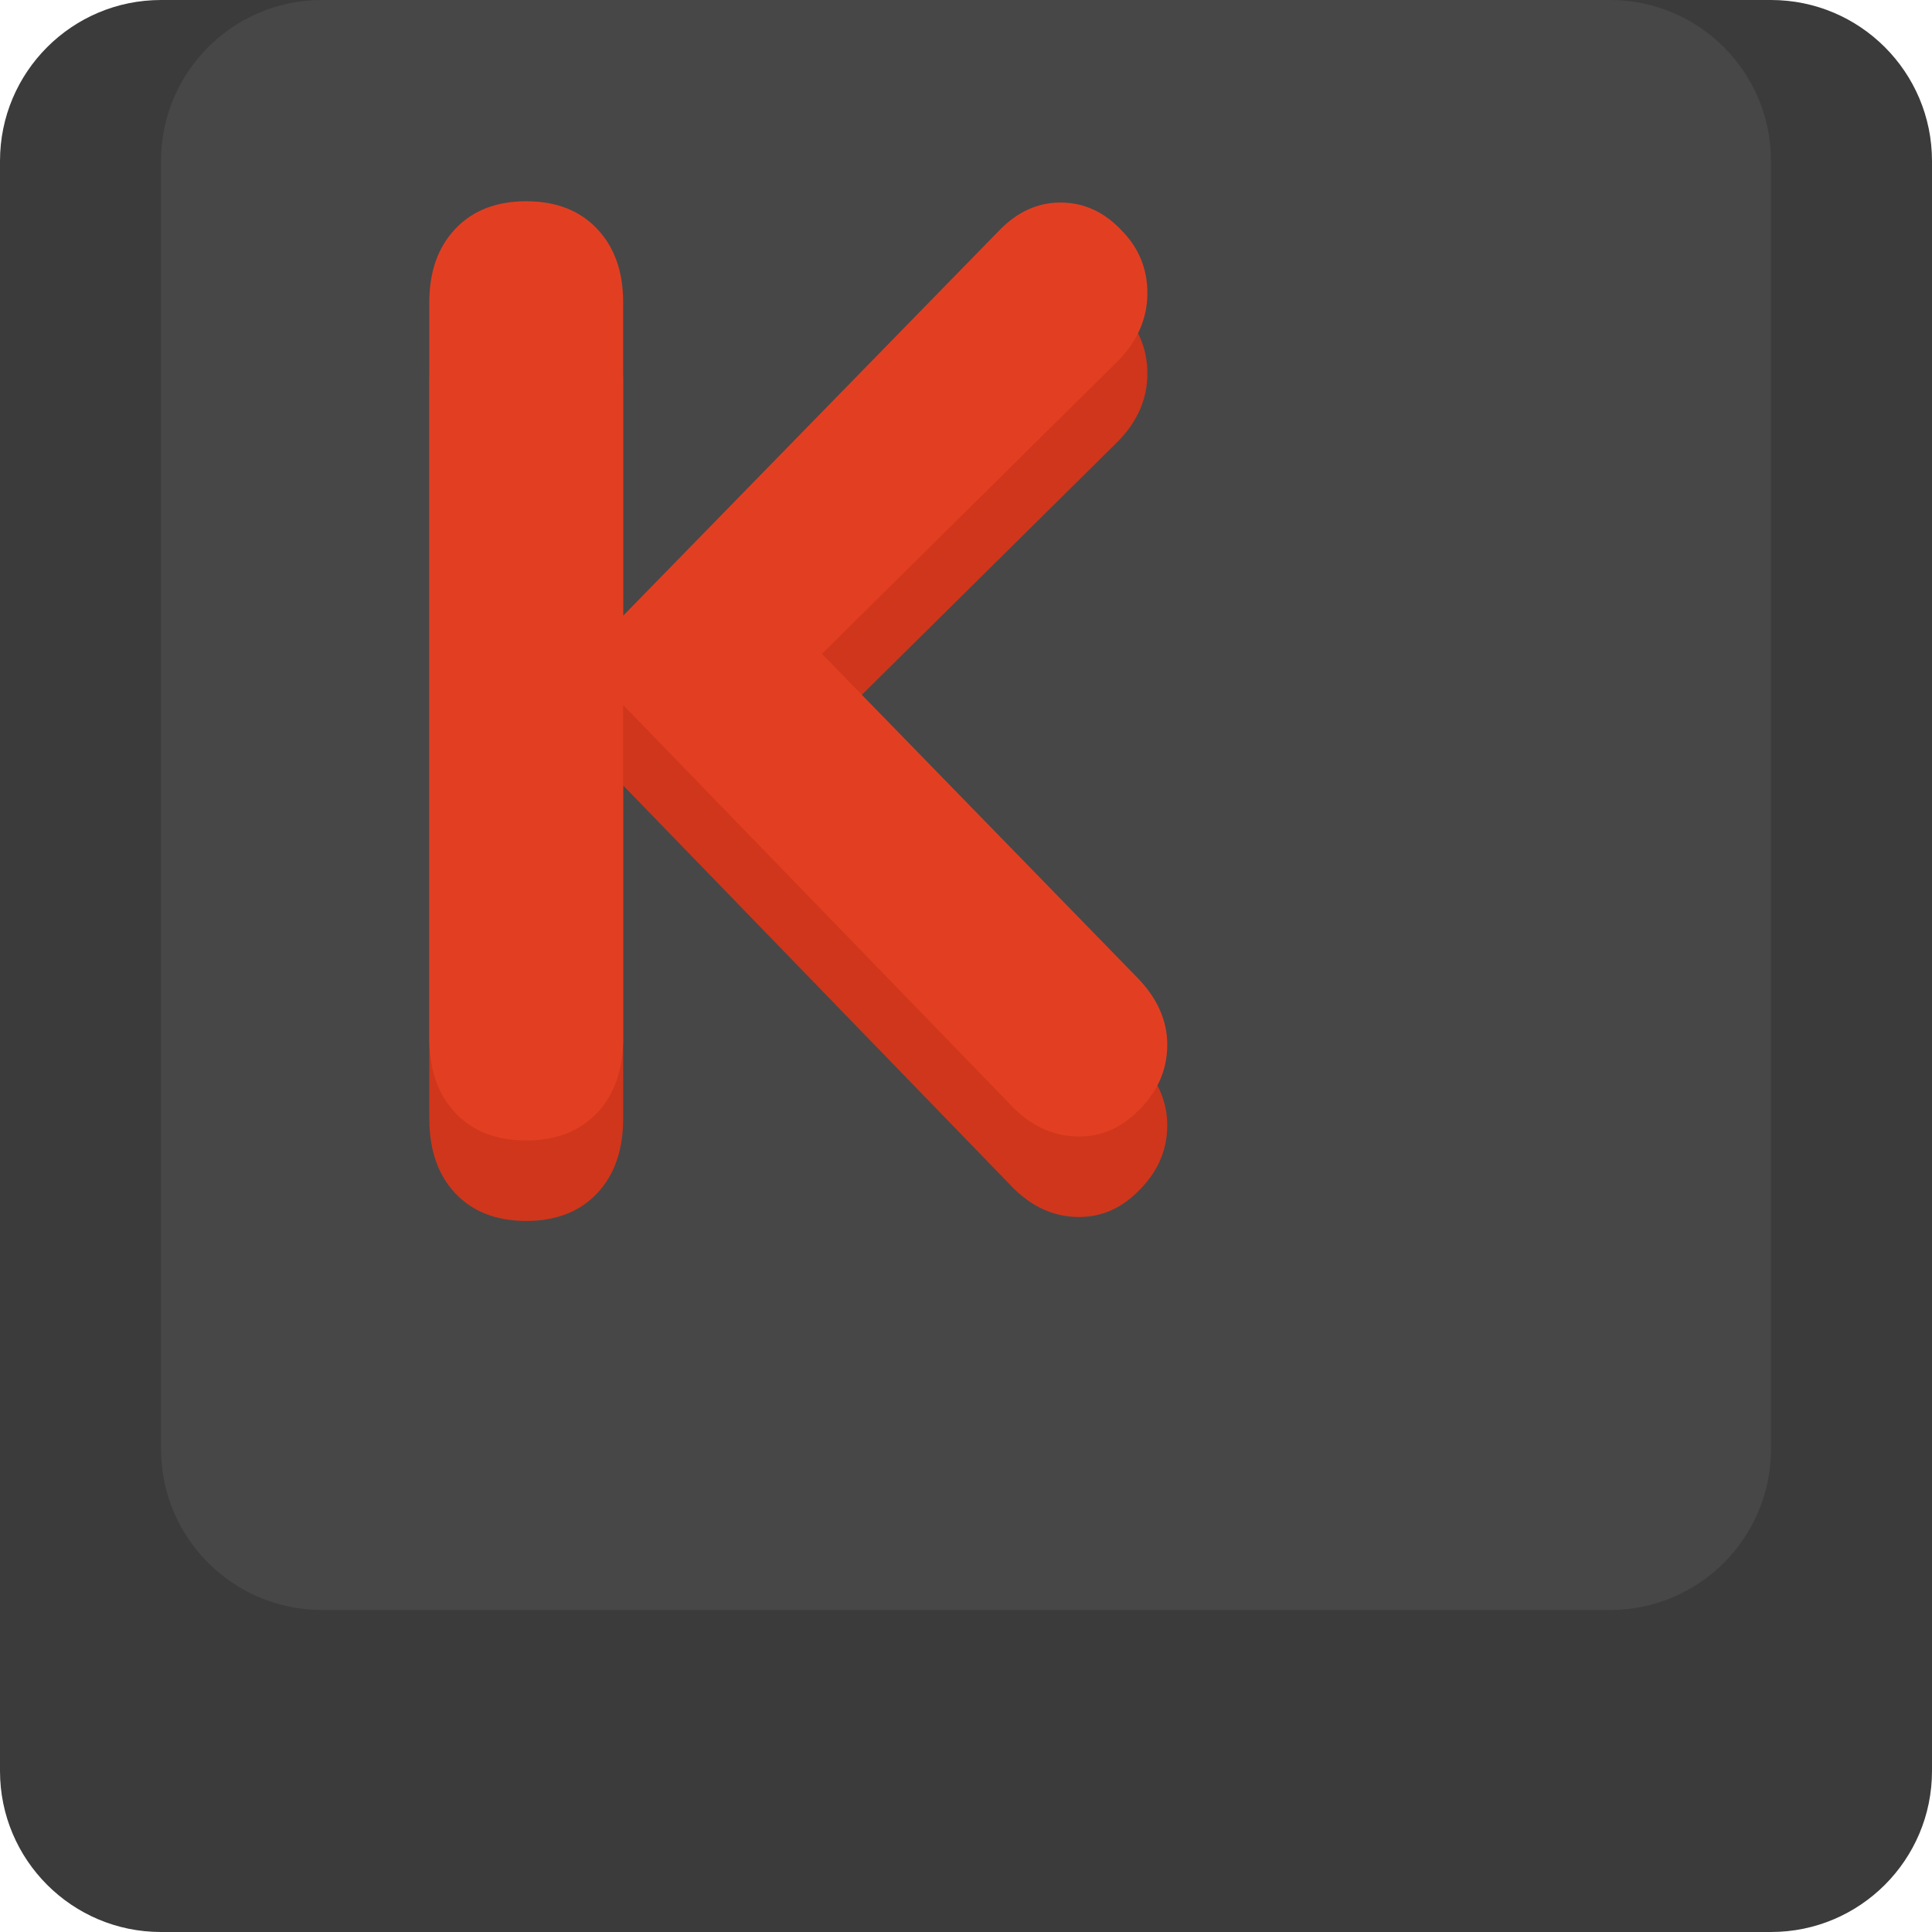
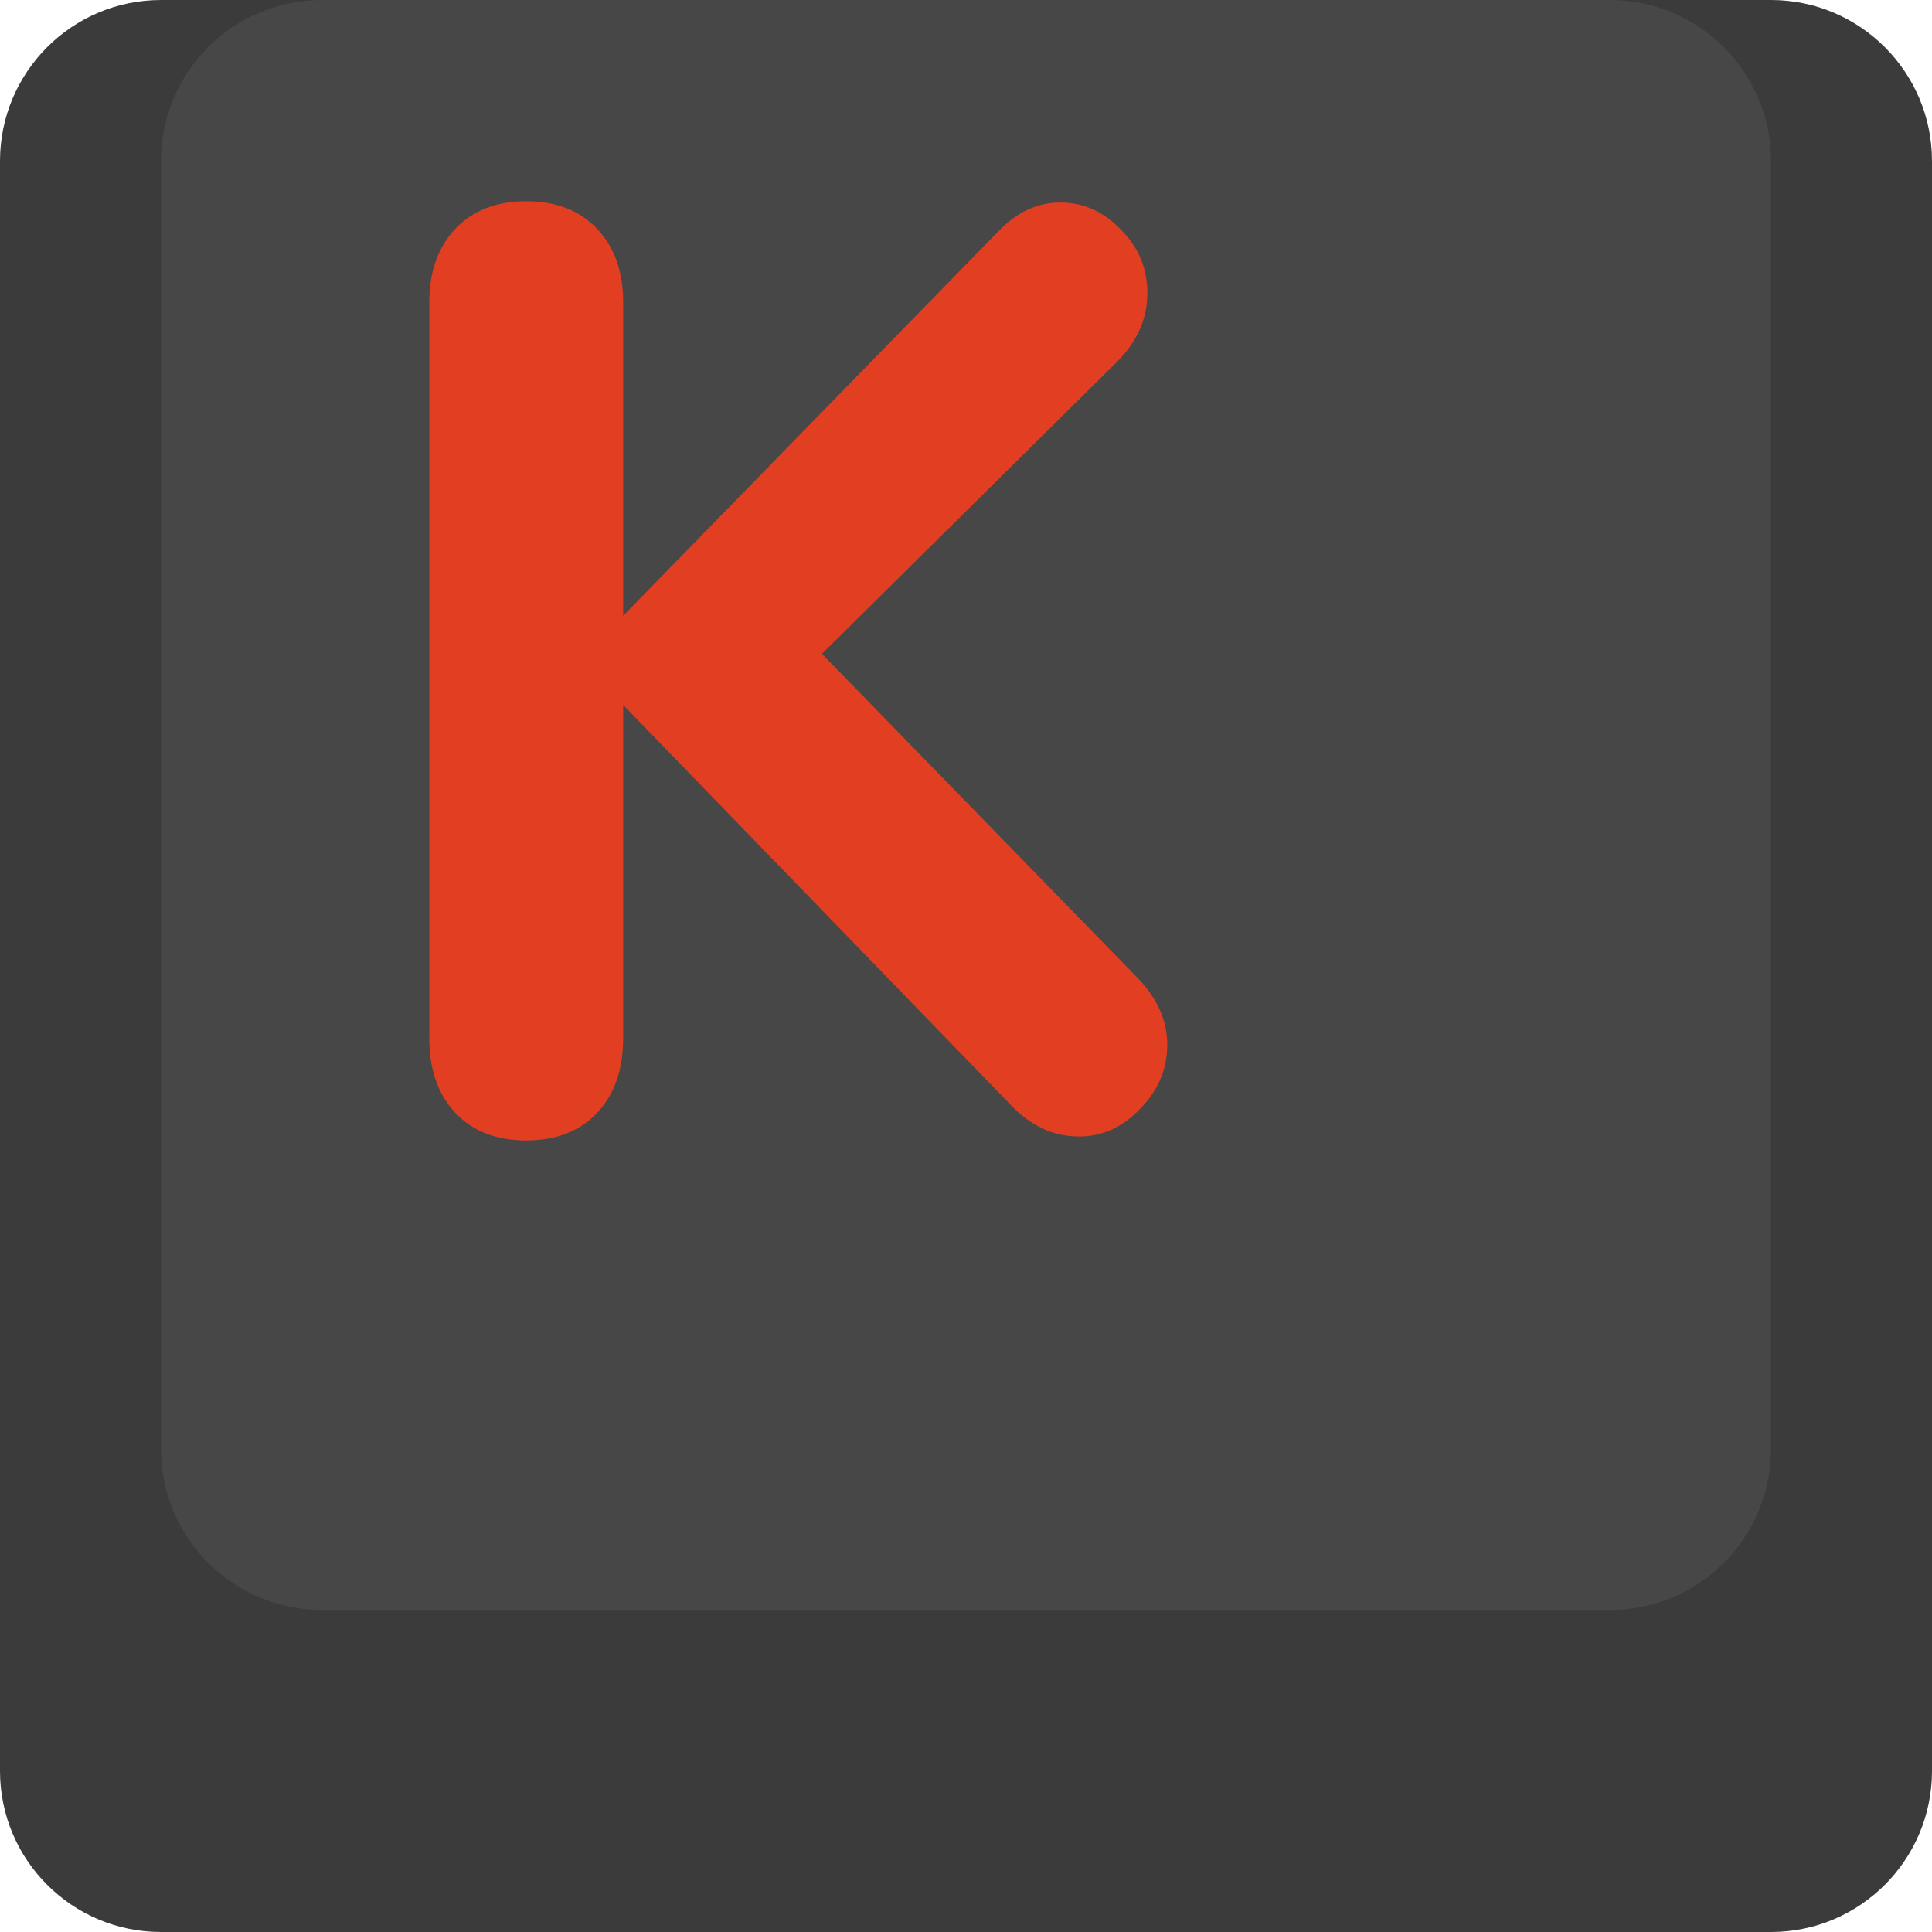
<svg xmlns="http://www.w3.org/2000/svg" viewBox="0 0 24 24" fill="none">
  <rect fill="hsl(0, 0%, 23%)" width="24" height="24" rx="2" />
  <rect fill="hsl(0, 0%, 28%)" x="2" width="20" height="20" rx="2" />
-   <path fill="hsl(9, 77%, 46%)" d="M14.145 13.162C14.382 13.412 14.5 13.684 14.5 13.977C14.5 14.281 14.387 14.547 14.161 14.776C13.944 15.004 13.692 15.118 13.404 15.118C13.075 15.118 12.782 14.977 12.525 14.694L7.741 9.757V13.896C7.741 14.287 7.633 14.596 7.417 14.825C7.201 15.053 6.907 15.167 6.537 15.167C6.167 15.167 5.873 15.053 5.657 14.825C5.441 14.596 5.333 14.287 5.333 13.896V4.755C5.333 4.374 5.441 4.07 5.657 3.842C5.873 3.614 6.167 3.5 6.537 3.5C6.907 3.5 7.201 3.614 7.417 3.842C7.633 4.07 7.741 4.374 7.741 4.755V8.649L12.401 3.875C12.628 3.636 12.885 3.516 13.173 3.516C13.461 3.516 13.713 3.63 13.929 3.858C14.145 4.076 14.253 4.336 14.253 4.641C14.253 4.956 14.13 5.238 13.883 5.488L10.21 9.122L14.145 13.162Z" />
  <path fill="hsl(9, 77%, 51%)" d="M14.145 12.162C14.382 12.412 14.5 12.684 14.5 12.977C14.5 13.281 14.387 13.547 14.161 13.776C13.944 14.004 13.692 14.118 13.404 14.118C13.075 14.118 12.782 13.977 12.525 13.694L7.741 8.757V12.896C7.741 13.287 7.633 13.596 7.417 13.825C7.201 14.053 6.907 14.167 6.537 14.167C6.167 14.167 5.873 14.053 5.657 13.825C5.441 13.596 5.333 13.287 5.333 12.896V3.755C5.333 3.374 5.441 3.07 5.657 2.842C5.873 2.614 6.167 2.5 6.537 2.5C6.907 2.5 7.201 2.614 7.417 2.842C7.633 3.07 7.741 3.374 7.741 3.755V7.649L12.401 2.875C12.628 2.636 12.885 2.516 13.173 2.516C13.461 2.516 13.713 2.63 13.929 2.858C14.145 3.076 14.253 3.336 14.253 3.641C14.253 3.956 14.13 4.238 13.883 4.488L10.21 8.122L14.145 12.162Z" />
</svg>
